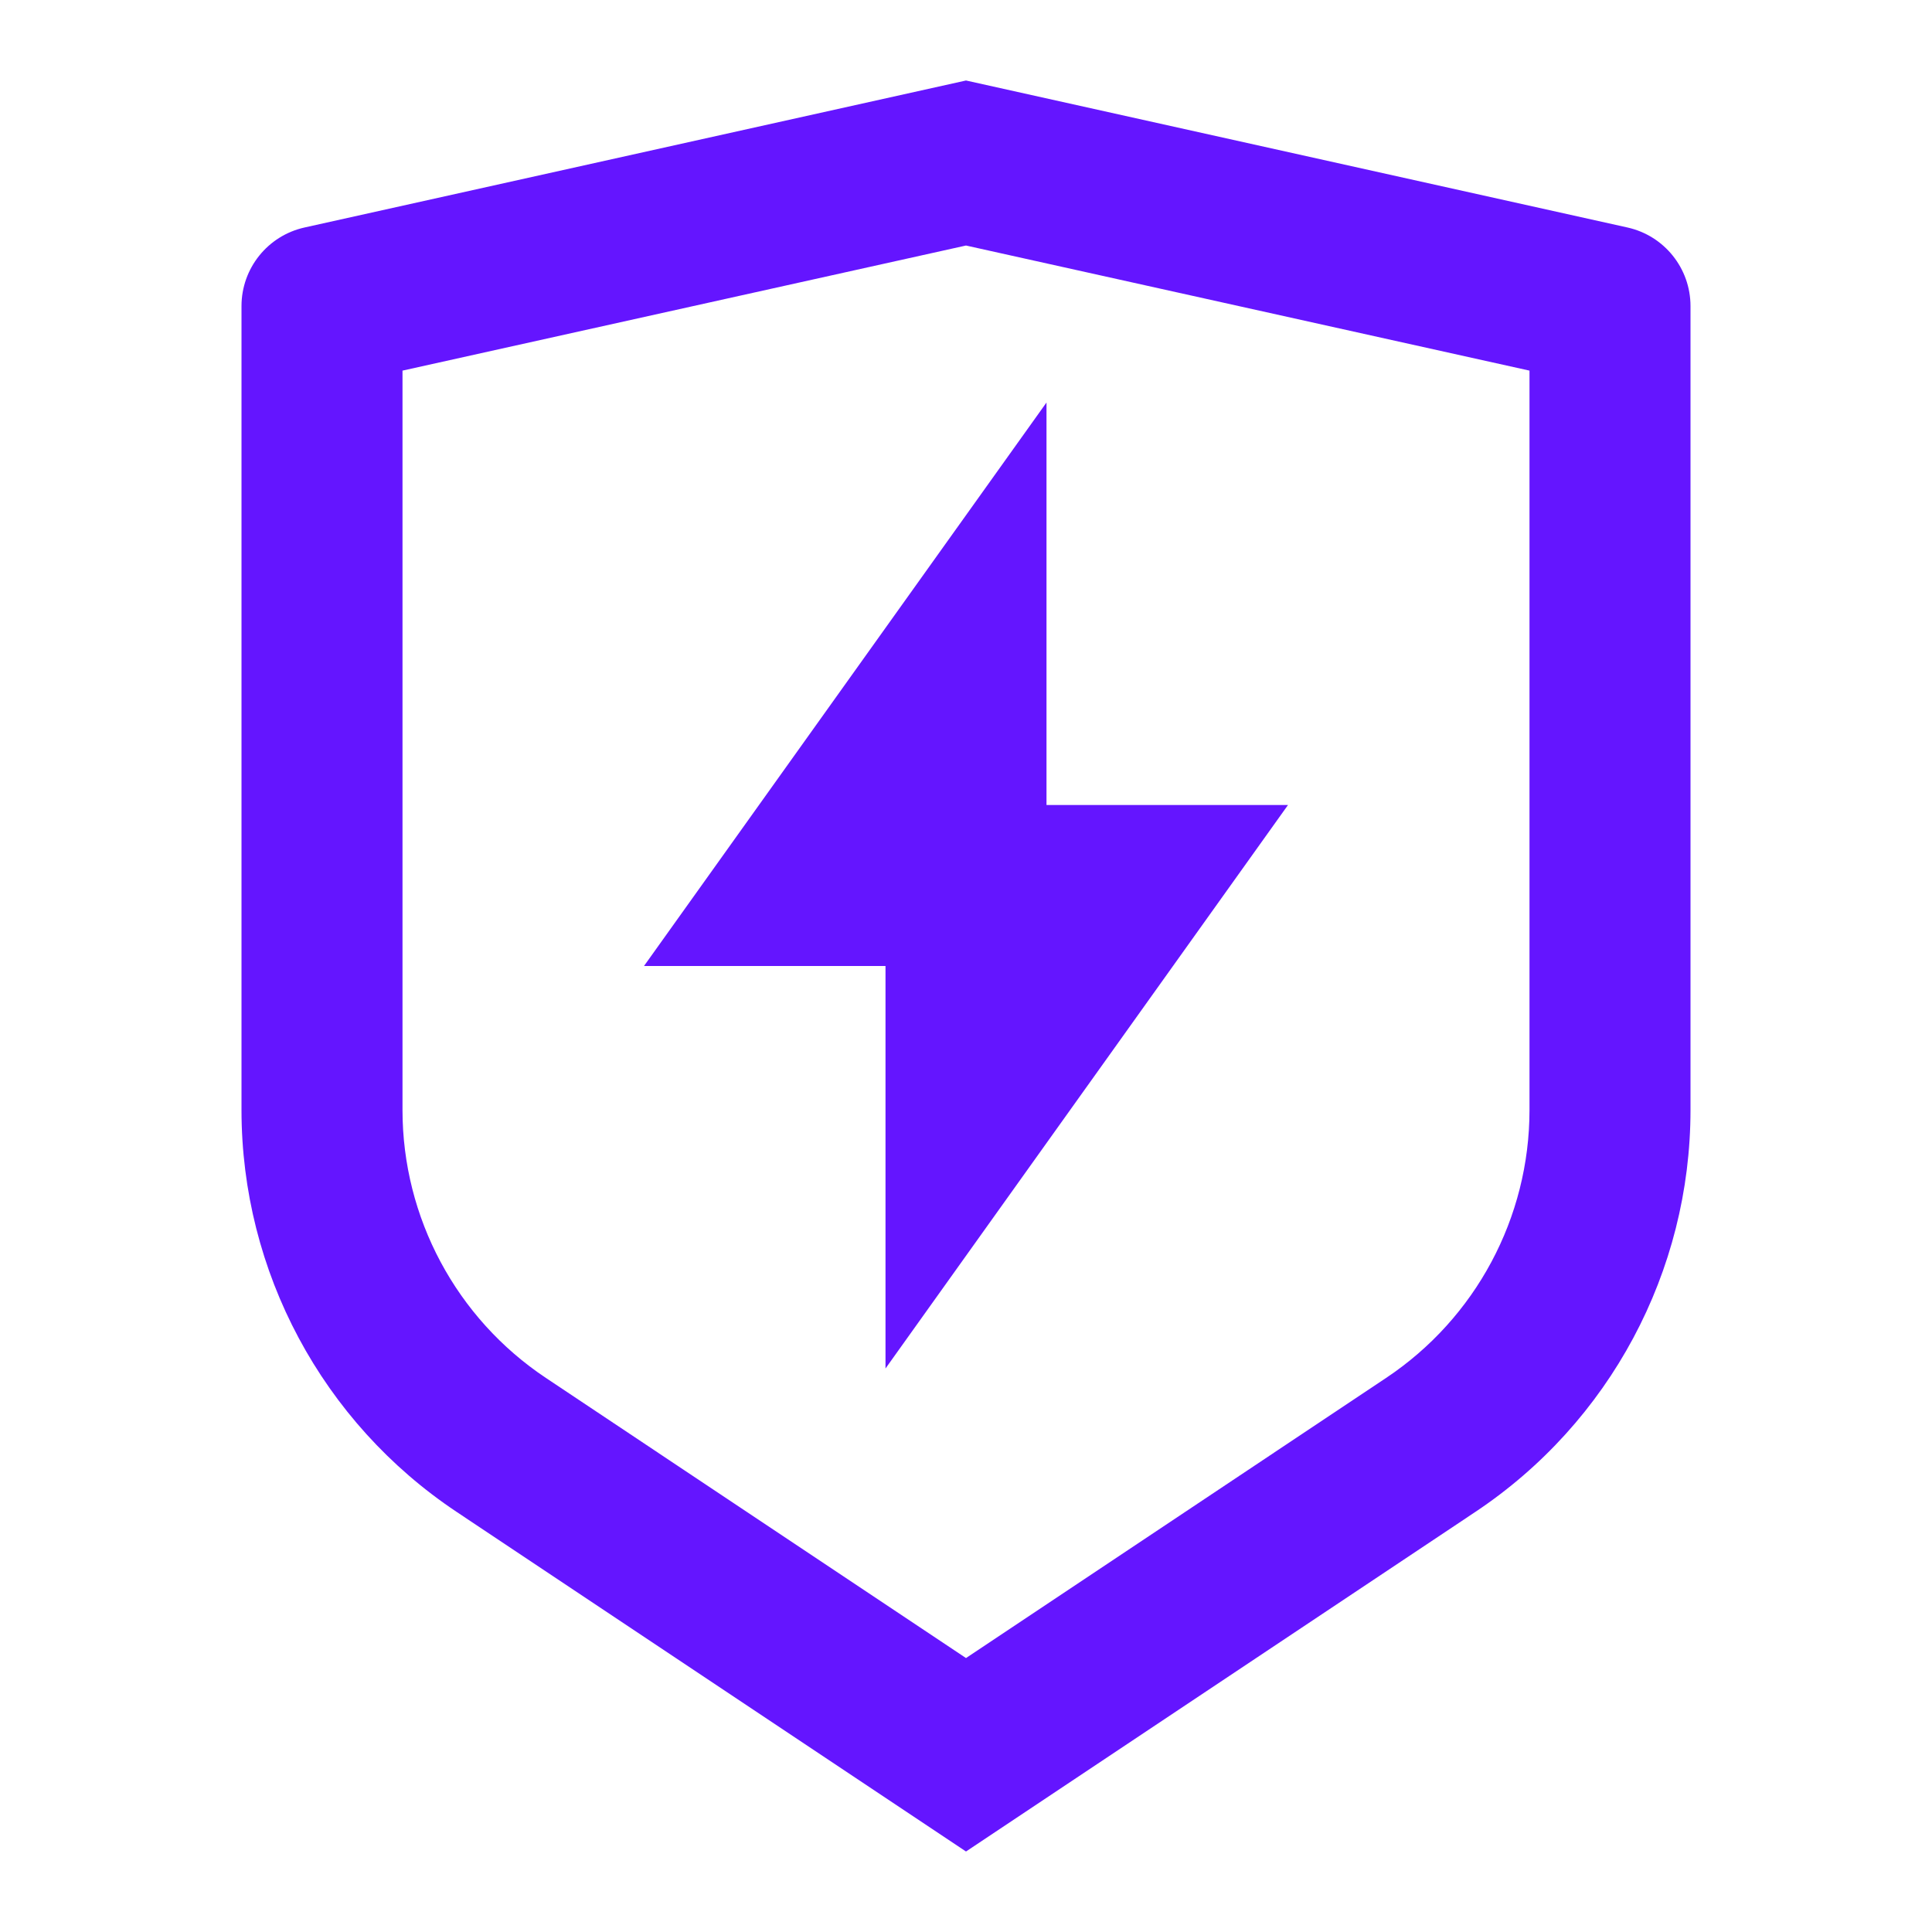
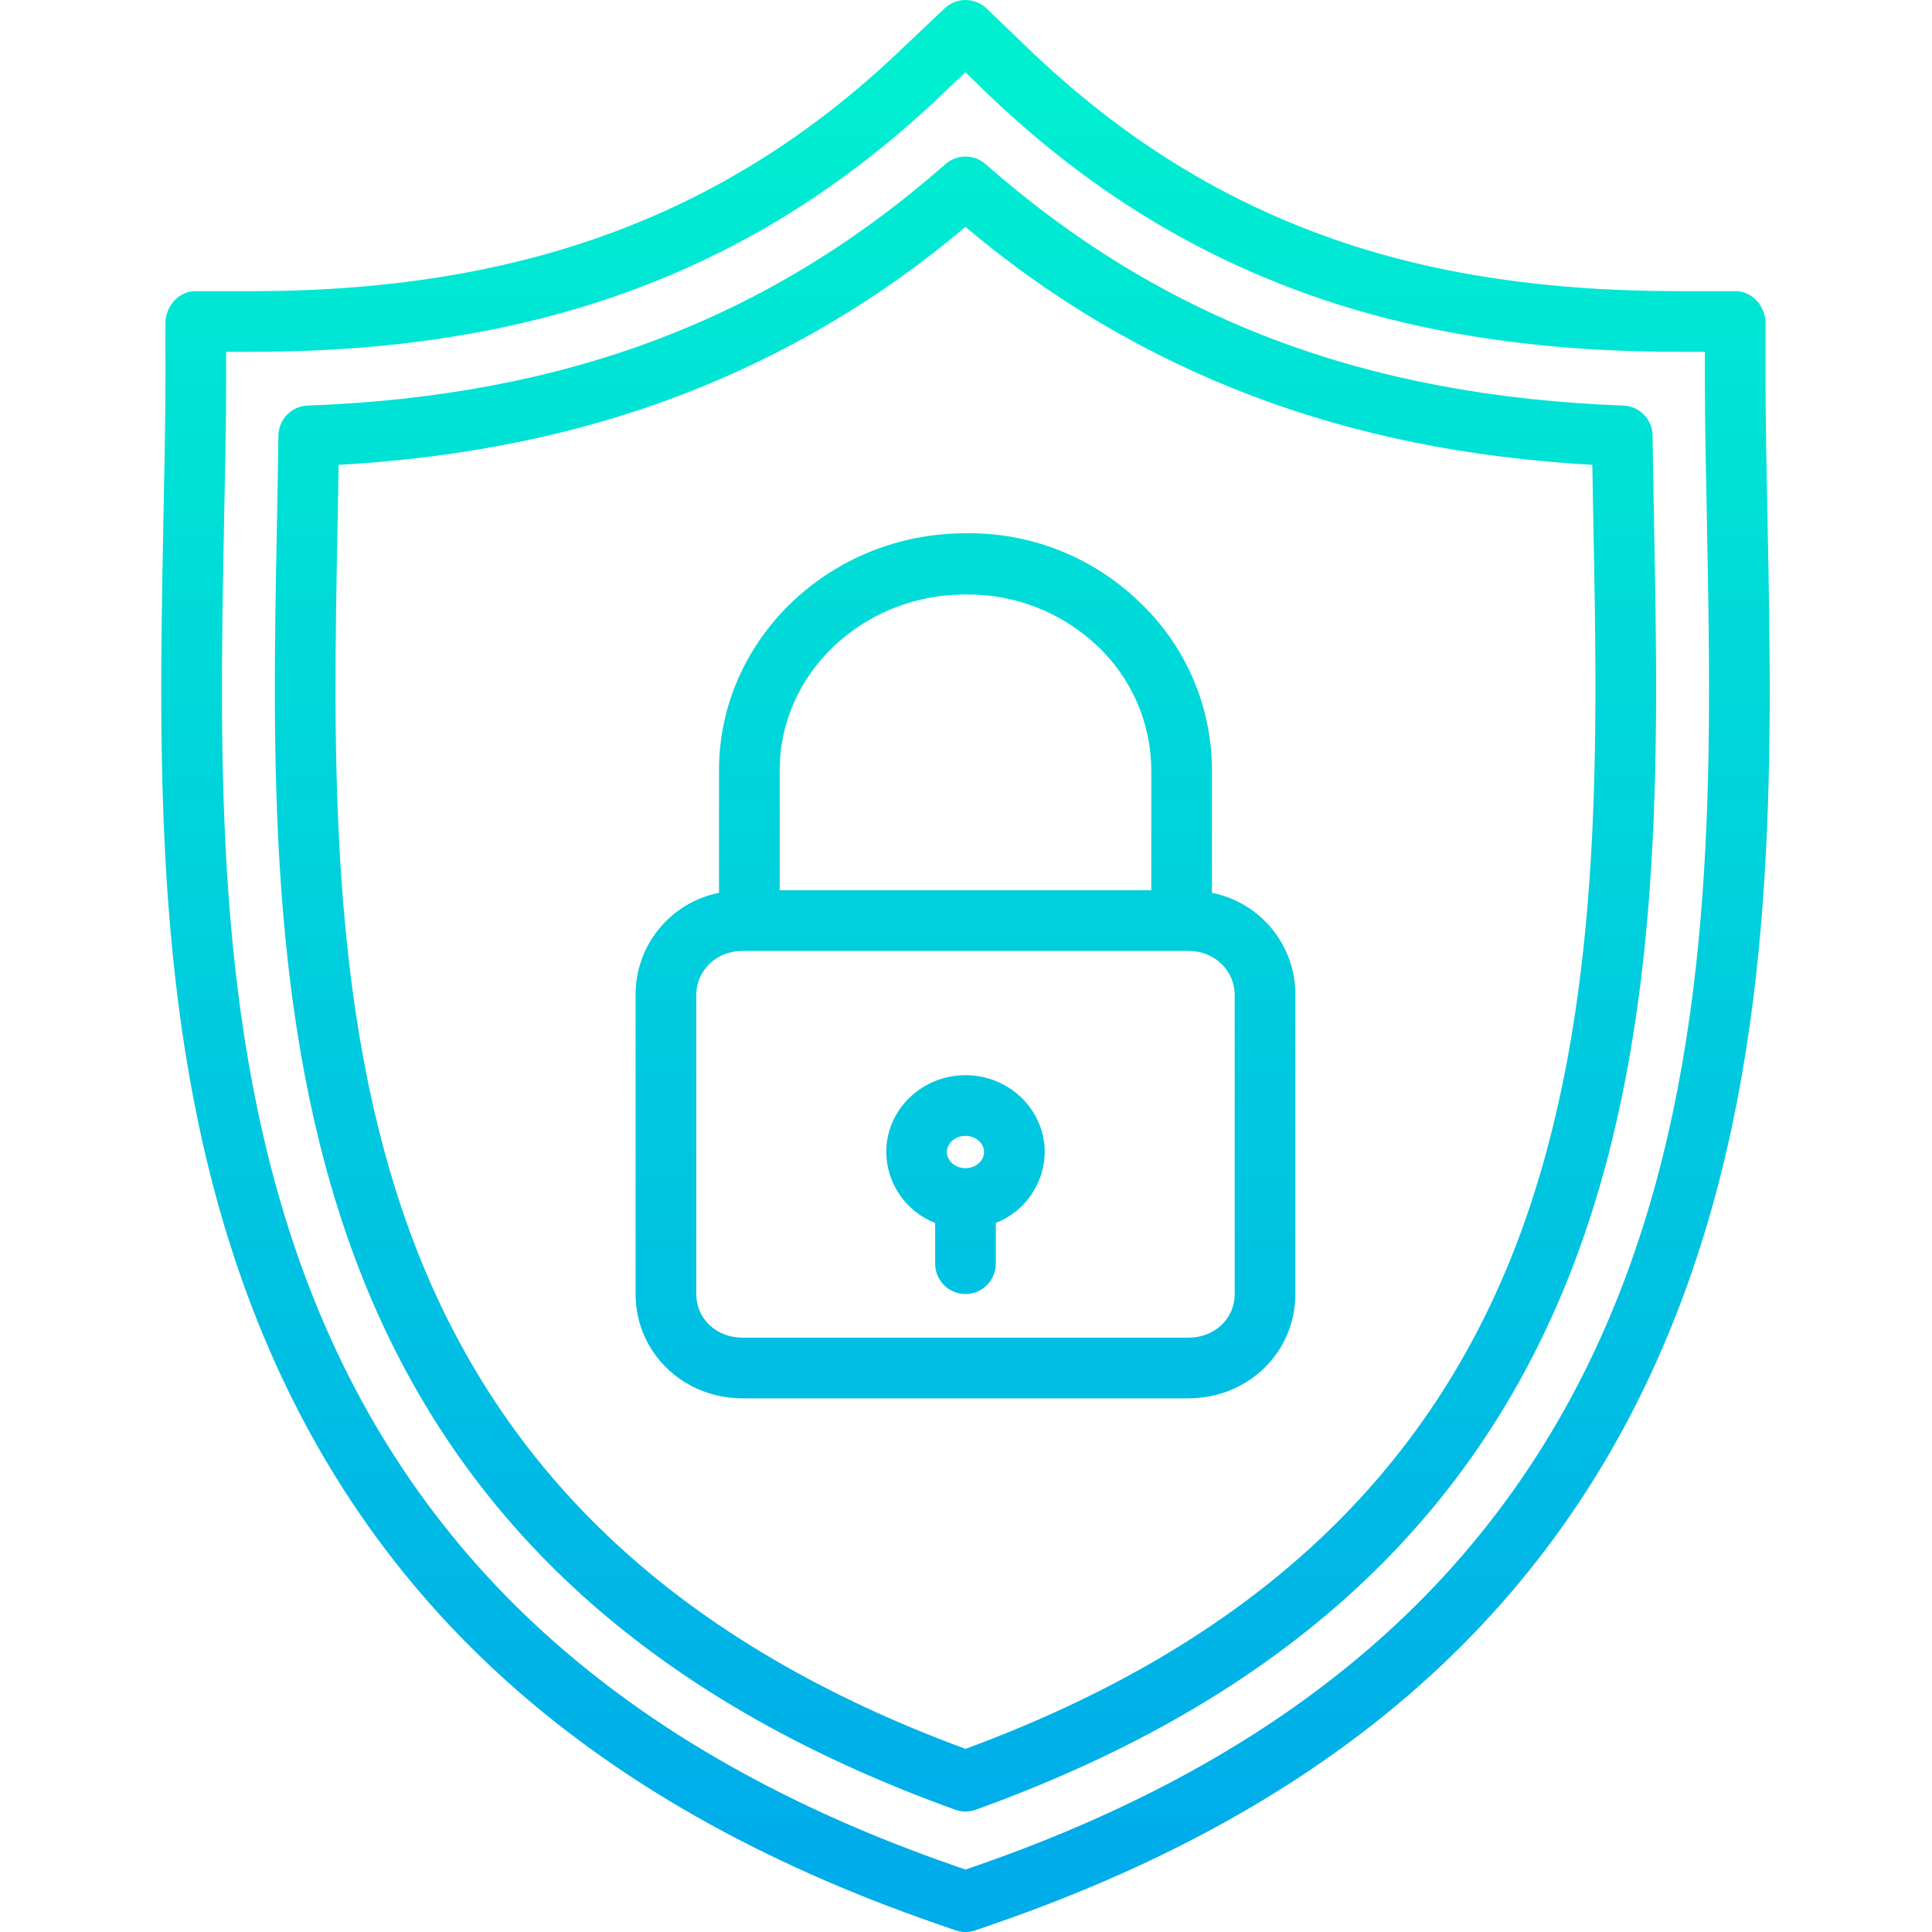
- <svg xmlns="http://www.w3.org/2000/svg" viewBox="0 0 24 24" width="24" height="24">
-   <path fill="none" d="M0 0h24v24H0z" />
-   <path d="M3.783 2.826L12 1l8.217 1.826a1 1 0 0 1 .783.976v9.987a6 6 0 0 1-2.672 4.992L12 23l-6.328-4.219A6 6 0 0 1 3 13.79V3.802a1 1 0 0 1 .783-.976zM5 4.604v9.185a4 4 0 0 0 1.781 3.328L12 20.597l5.219-3.48A4 4 0 0 0 19 13.79V4.604L12 3.05 5 4.604zM13 10h3l-5 7v-5H8l5-7v5z" fill="rgba(100,21,255,1)" />
+ <svg xmlns="http://www.w3.org/2000/svg" xmlns:xlink="http://www.w3.org/1999/xlink" height="509pt" viewBox="-42 0 509 509.528" width="509pt">
+   <linearGradient id="a">
+     <stop offset="0" stop-color="#00efd1" />
+     <stop offset="1" stop-color="#00acea" />
+   </linearGradient>
+   <linearGradient id="b" gradientUnits="userSpaceOnUse" x1="212.363" x2="212.363" xlink:href="#a" y1="19.55" y2="490.636" />
+   <linearGradient id="c" gradientUnits="userSpaceOnUse" x1="212.365" x2="212.365" xlink:href="#a" y1="19.55" y2="490.636" />
+   <linearGradient id="d" gradientUnits="userSpaceOnUse" x1="212.362" x2="212.362" xlink:href="#a" y1="19.55" y2="490.636" />
+   <path d="m393.965 137.977c-.156-8.027-.301-15.613-.391-23.117-.051-4.266-3.438-7.742-7.699-7.898-68.199-2.531-121.652-22.77-168.227-63.684-3.02-2.652-7.539-2.652-10.559 0-46.578 40.918-100.031 61.152-168.227 63.684-4.262.16-7.648 3.637-7.699 7.902-.094 7.504-.234 15.086-.391 23.117l-.008.59c-1.18 61.211-2.504 130.59 20.242 192.305 25.52 69.238 77.414 117.129 158.645 146.398 1.754.633 3.672.633 5.422 0 81.23-29.27 133.125-77.156 158.645-146.398 22.746-61.715 21.422-131.094 20.25-192.305zm-35.258 187.367c-23.504 63.77-71.387 108.238-146.344 135.887-74.957-27.648-122.84-72.117-146.344-135.887-21.699-58.891-20.41-126.668-19.266-186.473l.012-.59c.098-5.391.199-10.578.281-15.688 32.988-1.867 62.43-7.848 89.793-18.219 27.523-10.449 53.062-25.512 75.523-44.543 22.461 19.031 48 34.094 75.523 44.543 27.363 10.371 56.801 16.352 89.793 18.219.082 5.109.18 10.301.281 15.688l.012.594c1.145 59.801 2.438 127.578-19.266 186.469zm0 0" fill="url(#b)" />
+   <path d="m423.363 100.227v-15c0-4.418-3.473-8.445-7.891-8.445h-15c-36.66 0-68.145-4.957-96.254-15.613-27.805-10.539-52.625-26.469-75.875-48.926l-10.422-10.012c-3.109-2.984-8.023-2.973-11.117.031l-10.422 9.855c-45.82 44.262-100.52 64.664-172.129 64.664h-15c-4.418 0-7.891 4.027-7.891 8.445v15c0 12.082-.301 24.559-.547 37.77-1.219 63.859-2.629 136.242 22.07 203.254 29.332 79.59 88.848 133.934 181.977 166.141l4.898 1.699c1.695.586 3.531.586 5.227 0l4.898-1.699c93.125-32.207 152.652-86.551 181.984-166.141 24.703-67.012 23.262-139.395 22.043-203.258-.25-13.211-.551-25.684-.551-37.766zm-36.508 235.492c-27.57 74.797-83.902 126.008-172.199 156.551l-2.289.789-2.289-.789c-88.305-30.543-144.633-81.75-172.199-156.551-23.656-64.188-22.25-134.969-21.059-197.418.254-13.289.551-25.84.551-38.074v-7.445h6.891c76.023 0 134.25-21.816 183.246-69.145l4.855-4.582 4.863 4.75c24.844 24 51.445 40.973 81.32 52.301 29.953 11.352 63.297 16.676 101.926 16.676h6.891v7.445c0 12.234.301 24.785.551 38.074 1.191 62.449 2.598 133.23-21.059 197.418zm0 0" fill="url(#c)" />
+   <path d="m277.363 235.465v-32.324c-.008-17.012-7.102-33.25-19.578-44.812-12.262-11.629-28.598-17.98-45.492-17.691-35.785.031-64.93 28.059-64.93 62.504v32.324c-12.852 2.551-22.086 13.867-22 26.969v78.887c0 15.23 12.398 27.461 28.199 27.461h117.602c15.801 0 28.199-12.23 28.199-27.461v-78.887c.086-13.102-9.148-24.422-22-26.969zm-114-32.324c0-25.645 22.012-46.359 49-46.359h.117c12.723-.148 25.012 4.598 34.328 13.262 9.254 8.523 14.531 20.52 14.555 33.098v31.641h-98zm120 138.18c0 6.402-5.227 11.461-12.199 11.461h-117.602c-6.973 0-12.199-5.055-12.199-11.461v-78.887c0-6.398 5.227-11.652 12.199-11.652h117.602c6.973 0 12.199 5.25 12.199 11.652zm0 0" fill="url(#b)" />
+   <path d="m212.363 283.562c-11.527 0-20.898 9.09-20.898 20.262.078 8.285 5.184 15.691 12.898 18.711v10.742c0 4.418 3.582 8 8 8s8-3.582 8-8v-10.742c7.715-3.02 12.82-10.426 12.898-18.711 0-11.172-9.375-20.262-20.898-20.262zm0 24.52c-2.699 0-4.898-1.91-4.898-4.258 0-2.352 2.199-4.262 4.898-4.262s4.898 1.91 4.898 4.262c0 2.348-2.199 4.258-4.898 4.258zm0 0" fill="url(#d)" />
</svg>
